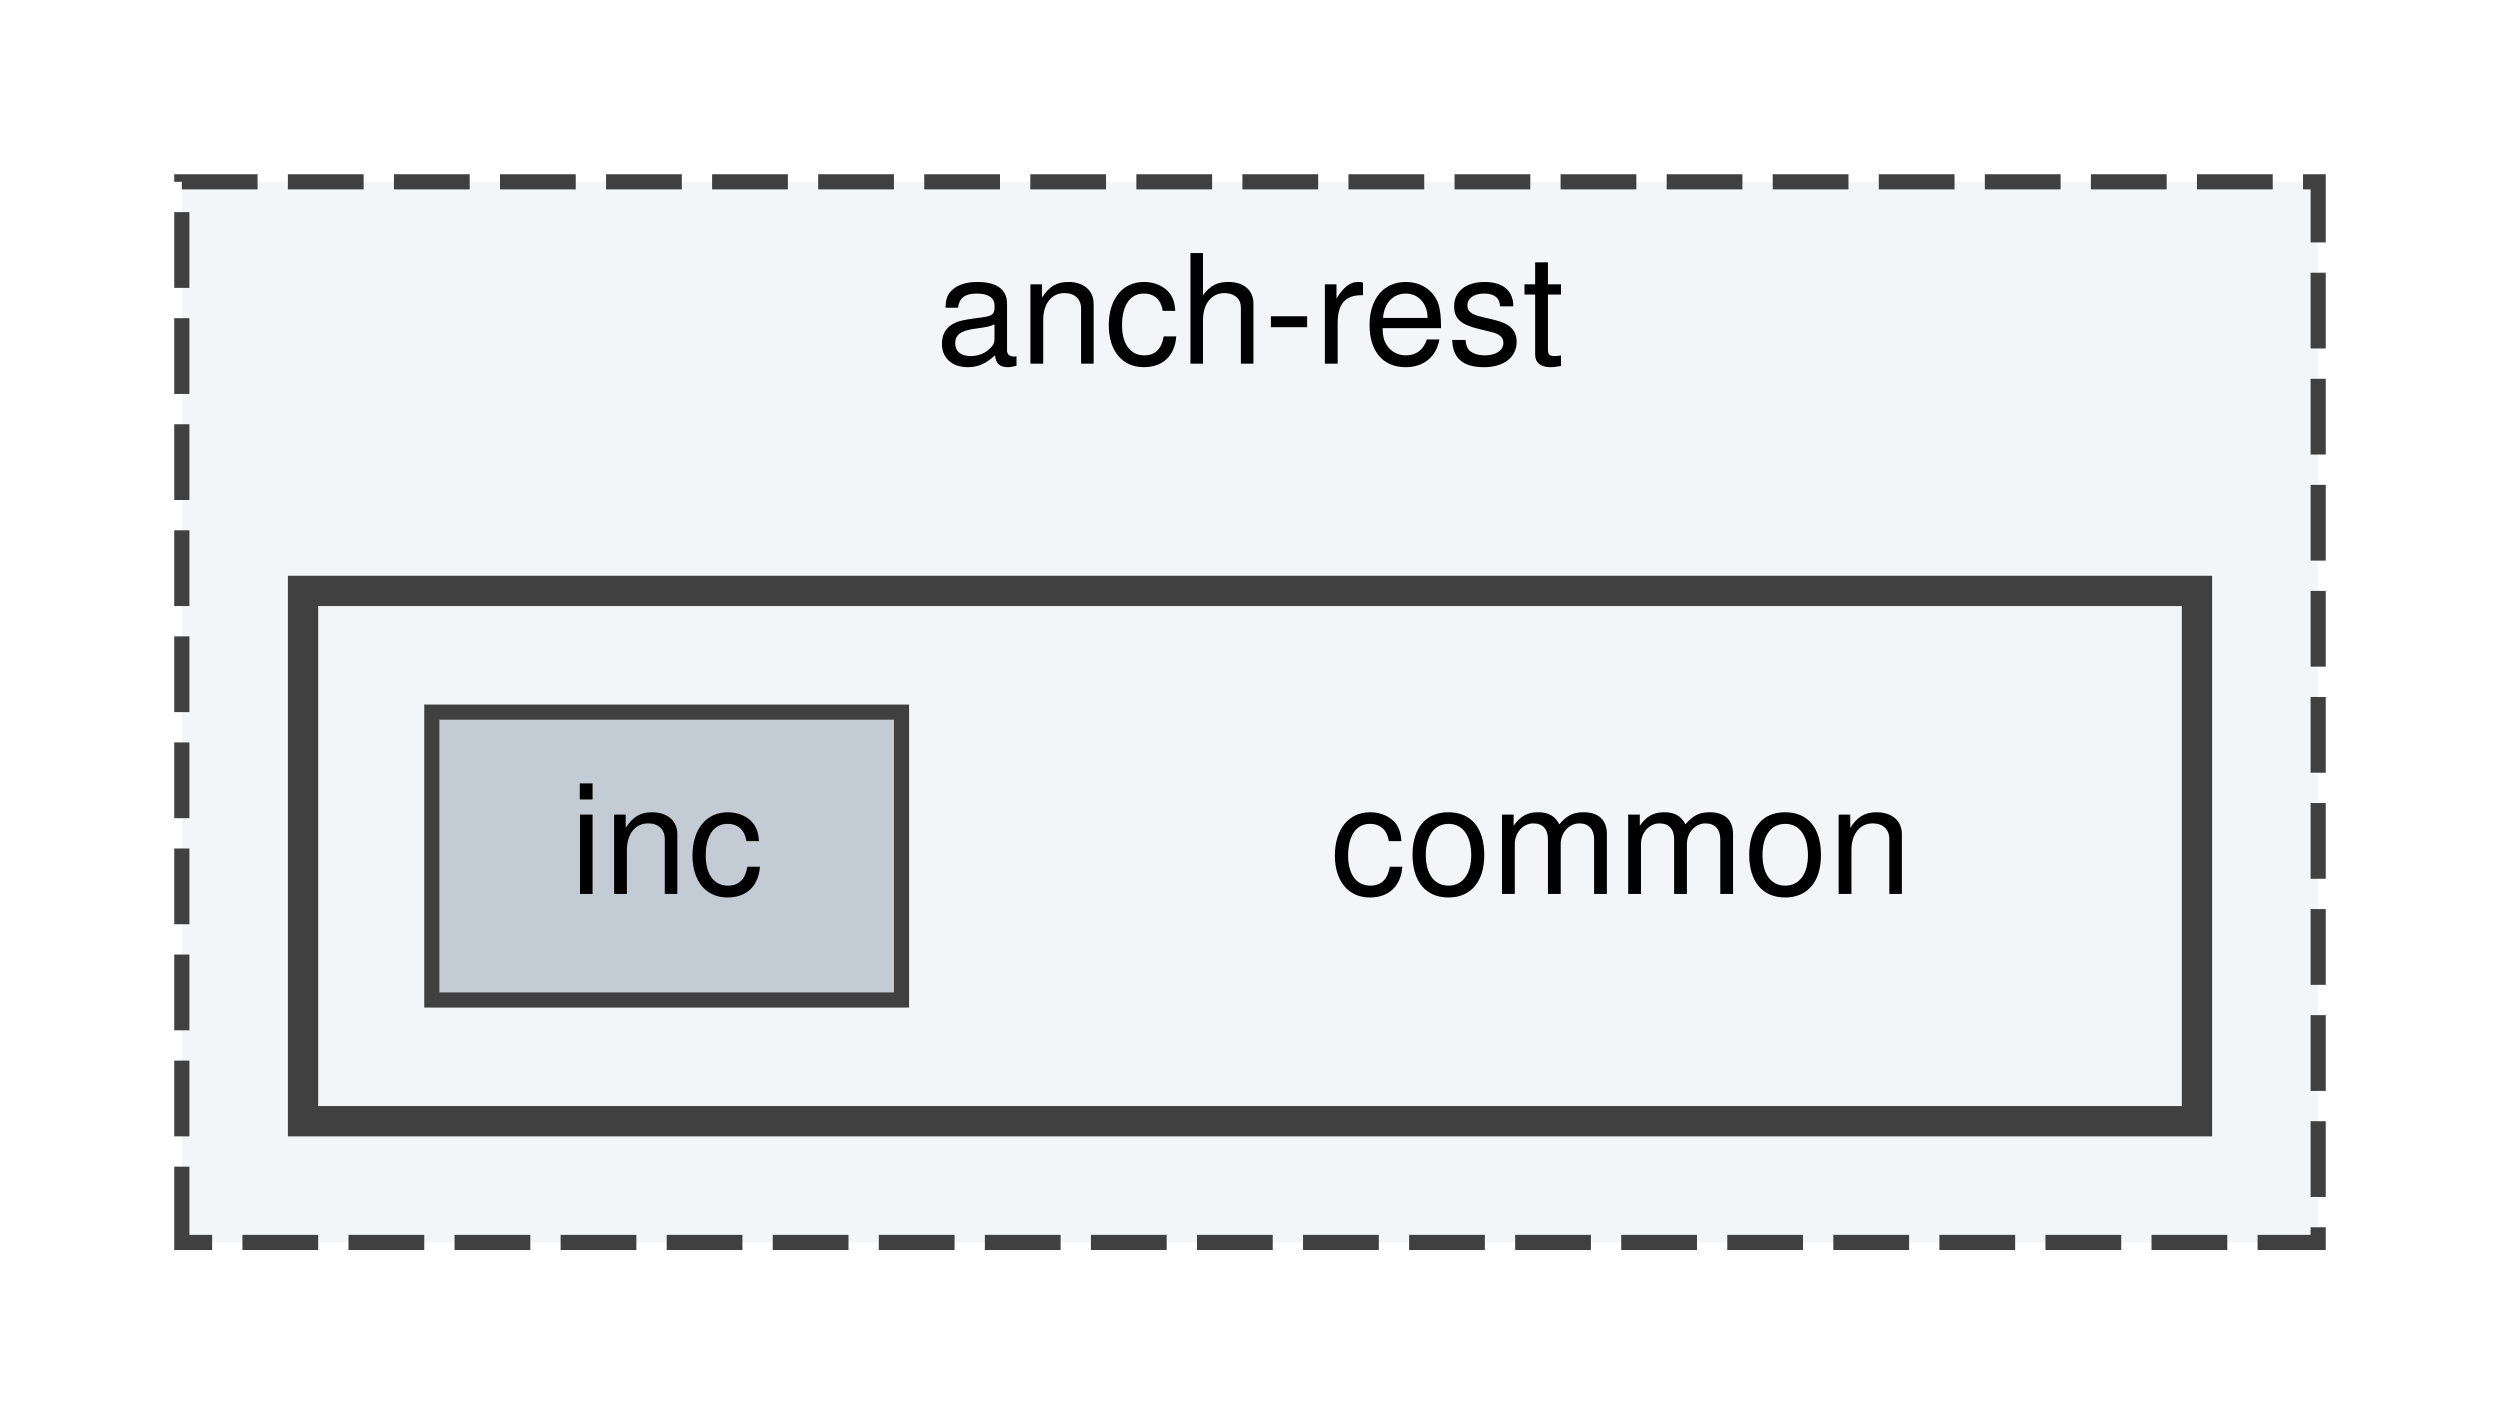
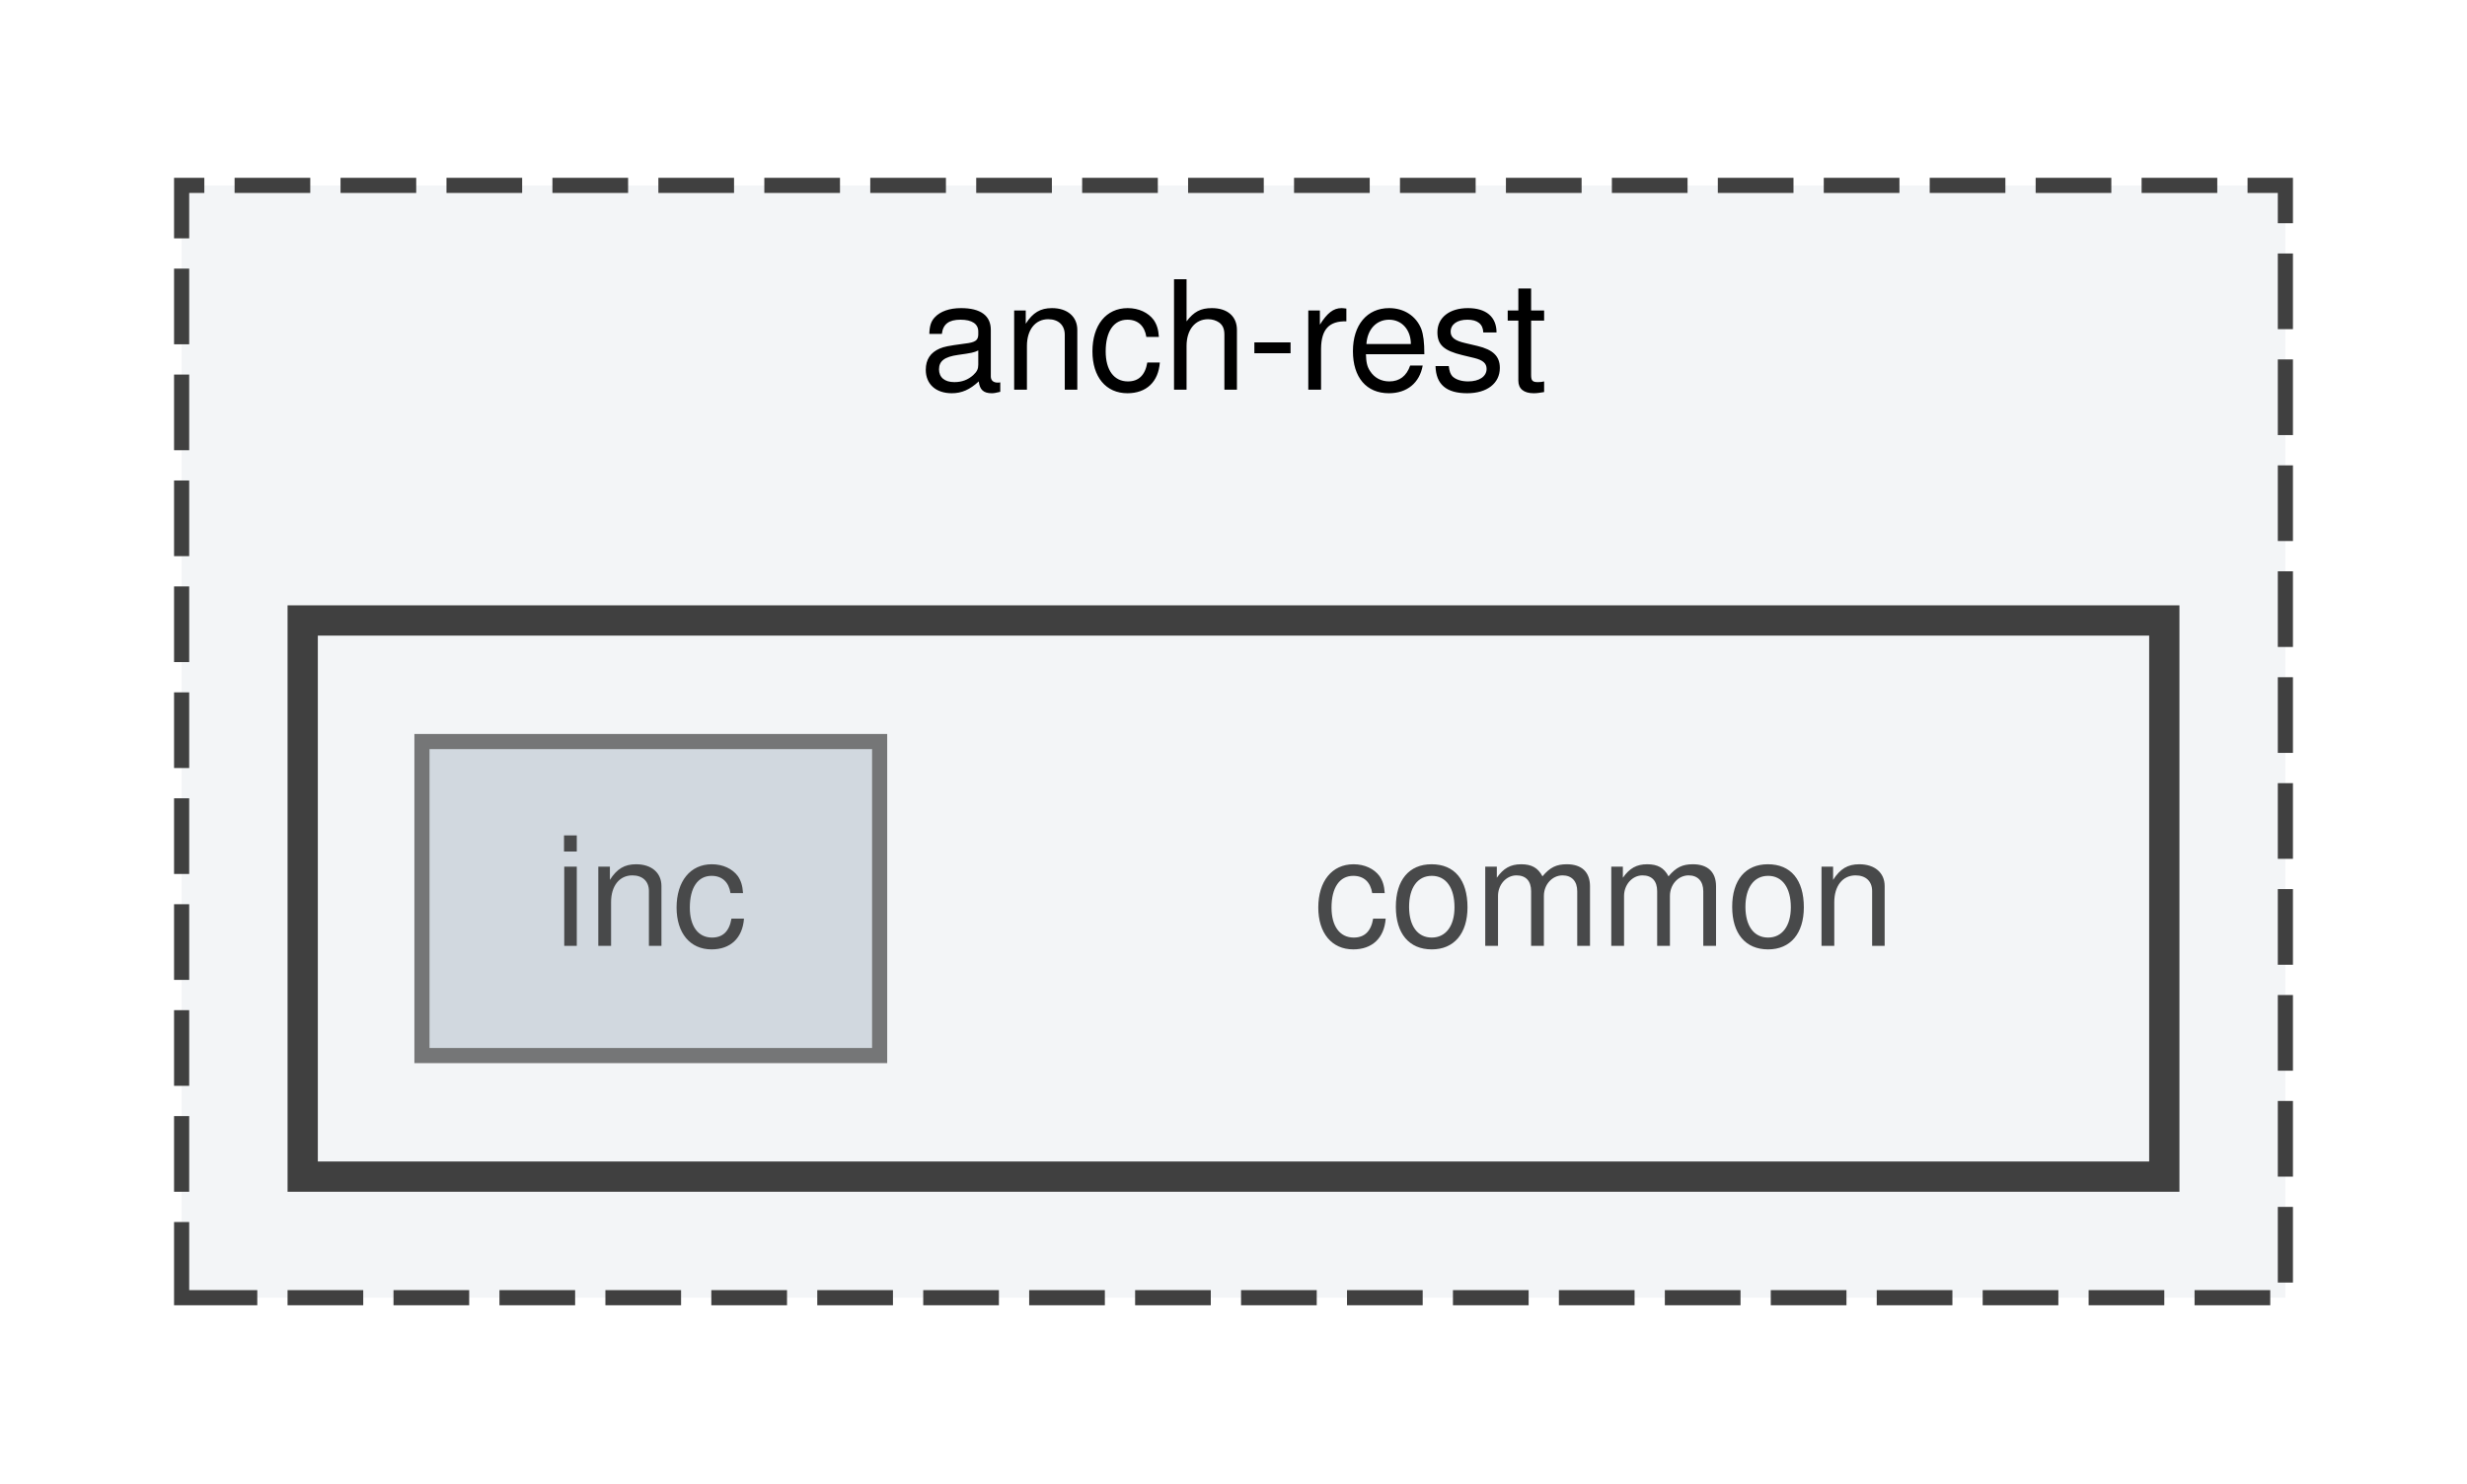
- <svg xmlns="http://www.w3.org/2000/svg" xmlns:xlink="http://www.w3.org/1999/xlink" width="165pt" height="94pt" viewBox="0.00 0.00 165.00 94.00">
-   <g id="graph0" class="graph" transform="scale(1 1) rotate(0) translate(4 90)">
-     <g id="clust1" class="cluster">
-       <g id="a_clust1">
-         <a xlink:href="dir_dece9f8032e7671a26d157022ce87d0e.html" target="_top" xlink:title="anch-rest">
-           <polygon fill="#f3f5f7" stroke="#404040" stroke-dasharray="5,2" points="8,-8 8,-78 149,-78 149,-8 8,-8" />
-           <text text-anchor="middle" x="78.5" y="-66" font-family="Helvetica,sans-Serif" font-size="10.00">anch-rest</text>
-         </a>
+ <svg xmlns="http://www.w3.org/2000/svg" xmlns:xlink="http://www.w3.org/1999/xlink" width="163pt" height="98pt" viewBox="0.00 0.00 163.00 97.50">
+   <svg id="main" version="1.1" xml:space="preserve">
+     <style type="text/css">
+ .node, .edge {opacity: 0.7;}
+ .node.selected, .edge.selected {opacity: 1;}
+ .edge:hover path { stroke: red; }
+ .edge:hover polygon { stroke: red; fill: red; }
+ </style>
+     <svg id="graph" class="graph">
+       <g id="graph0" class="graph" transform="scale(1 1) rotate(0) translate(4 93.5)">
+         <g id="clust1" class="cluster">
+           <g id="a_clust1">
+             <a xlink:href="dir_dece9f8032e7671a26d157022ce87d0e.html" target="_top" xlink:title="anch-rest">
+               <polygon fill="#f3f5f7" stroke="#404040" stroke-dasharray="5,2" points="8,-8 8,-81.5 147,-81.5 147,-8 8,-8" />
+               <text text-anchor="middle" x="77.5" y="-68" font-family="Helvetica,sans-Serif" font-size="10.00">anch-rest</text>
+             </a>
+           </g>
+         </g>
+         <g id="clust2" class="cluster">
+           <g id="a_clust2">
+             <a xlink:href="dir_6c018c614dd37856818736cedae01be5.html" target="_top">
+               <polygon fill="#f3f5f7" stroke="#404040" stroke-width="2" points="16,-16 16,-52.75 139,-52.75 139,-16 16,-16" />
+             </a>
+           </g>
+         </g>
+         <g id="node1" class="node">
+           <text text-anchor="middle" x="102" y="-31.25" font-family="Helvetica,sans-Serif" font-size="10.00">common</text>
+         </g>
+         <g id="node2" class="node">
+           <g id="a_node2">
+             <a xlink:href="dir_b668f2c3b97612b9379f1b08e4e77af6.html" target="_top" xlink:title="inc">
+               <polygon fill="#c3ccd4" stroke="#404040" points="54.12,-44.75 23.88,-44.75 23.88,-24 54.12,-24 54.12,-44.75" />
+               <text text-anchor="middle" x="39" y="-31.25" font-family="Helvetica,sans-Serif" font-size="10.00">inc</text>
+             </a>
+           </g>
+         </g>
      </g>
-     </g>
-     <g id="clust2" class="cluster">
-       <g id="a_clust2">
-         <a xlink:href="dir_6c018c614dd37856818736cedae01be5.html" target="_top">
-           <polygon fill="#f3f5f7" stroke="#404040" stroke-width="2" points="16,-16 16,-51 141,-51 141,-16 16,-16" />
-         </a>
-       </g>
-     </g>
-     <g id="node1" class="node">
-       <text text-anchor="middle" x="103" y="-31" font-family="Helvetica,sans-Serif" font-size="10.00">common</text>
-     </g>
-     <g id="node2" class="node">
-       <g id="a_node2">
-         <a xlink:href="dir_b668f2c3b97612b9379f1b08e4e77af6.html" target="_top" xlink:title="inc">
-           <polygon fill="#c3ccd4" stroke="#404040" points="55.5,-43 24.5,-43 24.5,-24 55.5,-24 55.5,-43" />
-           <text text-anchor="middle" x="40" y="-31" font-family="Helvetica,sans-Serif" font-size="10.00">inc</text>
-         </a>
-       </g>
-     </g>
-   </g>
+     </svg>
+   </svg>
+   <style type="text/css">
+ 
+ [data-mouse-over-selected='false'] { opacity: 0.7; }
+ [data-mouse-over-selected='true']  { opacity: 1.0; }
+ 
+ </style>
</svg>
